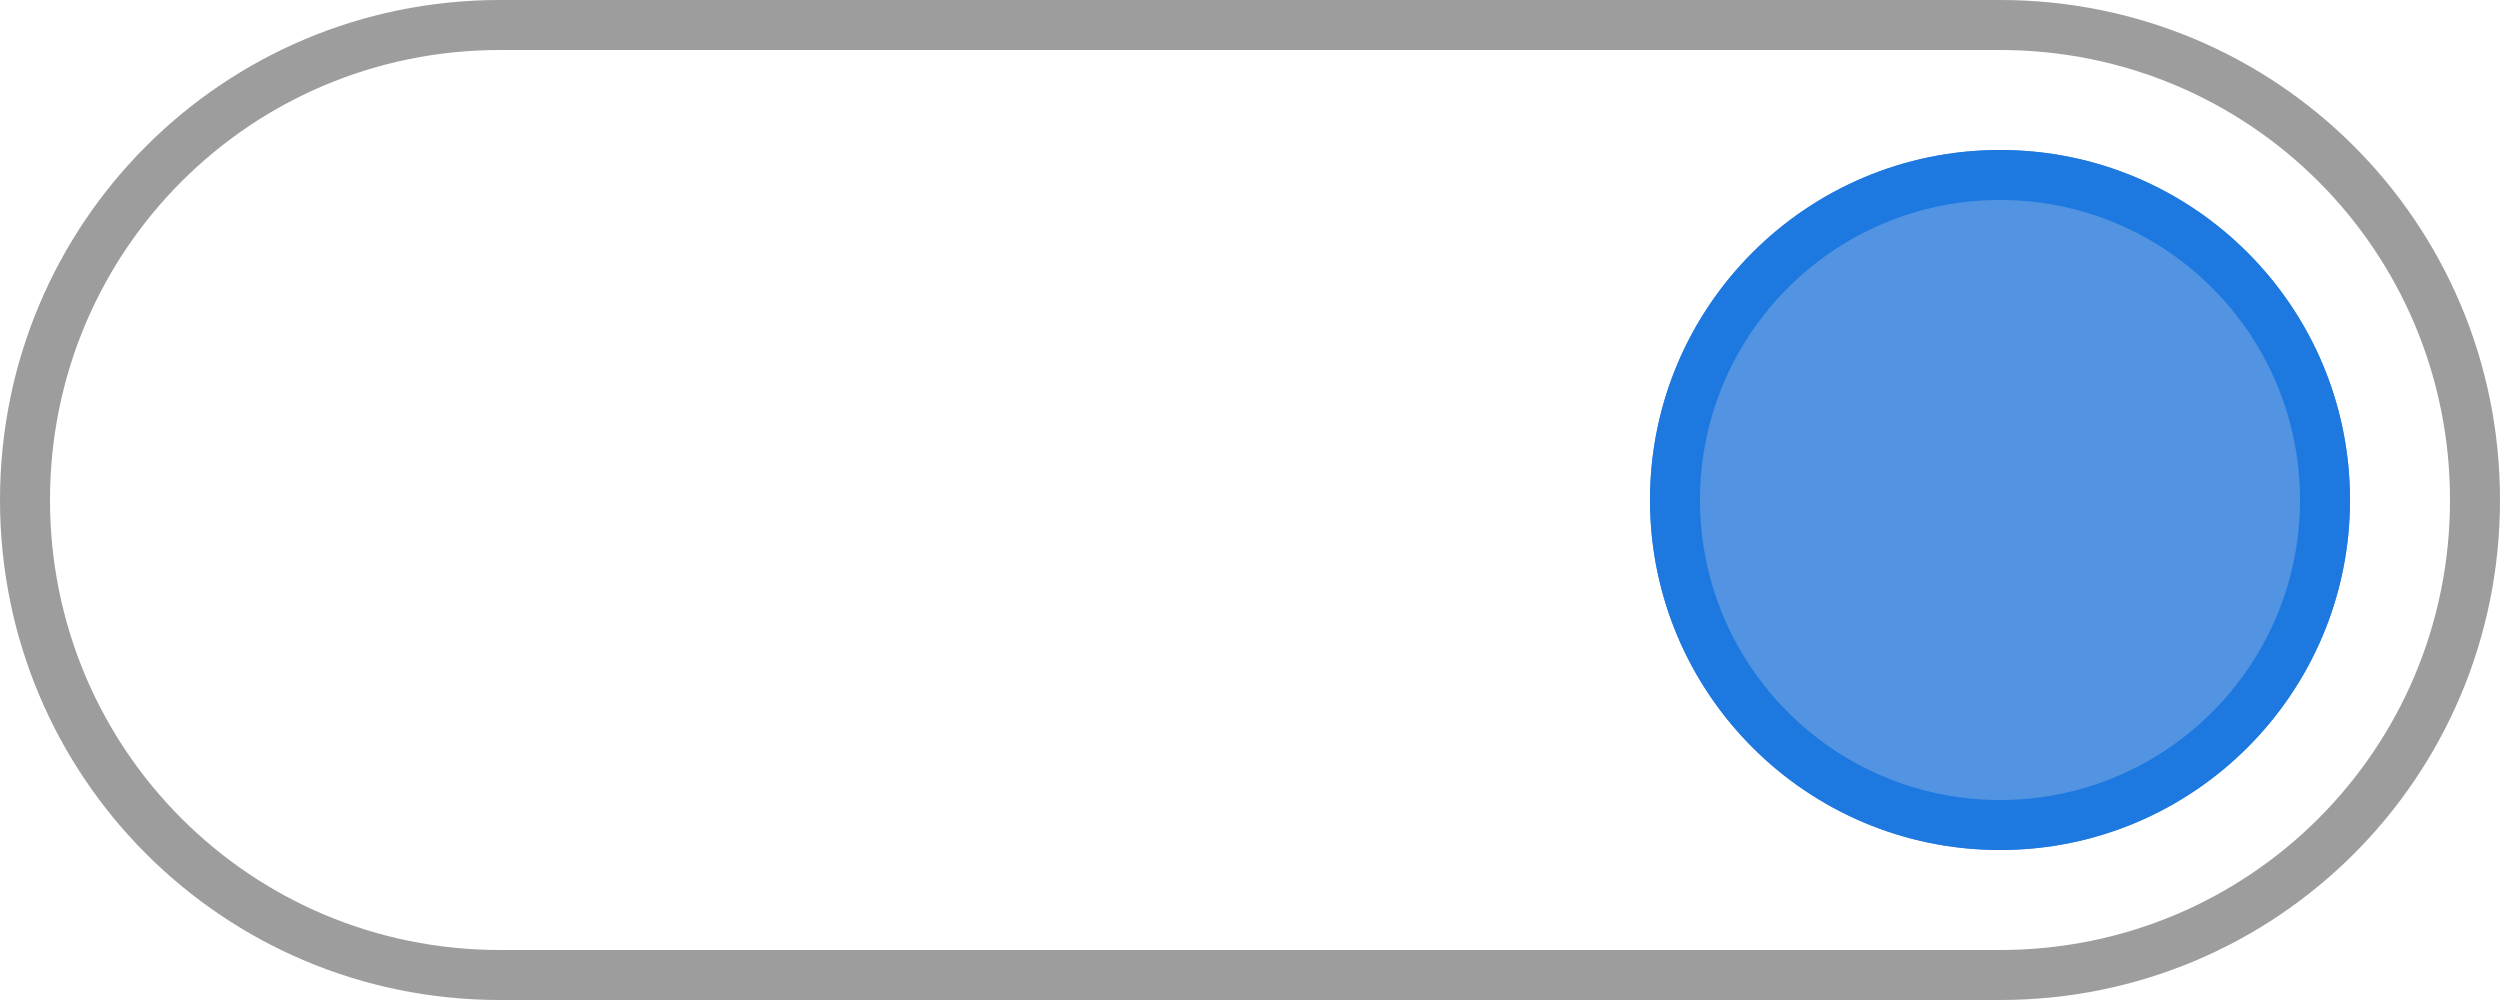
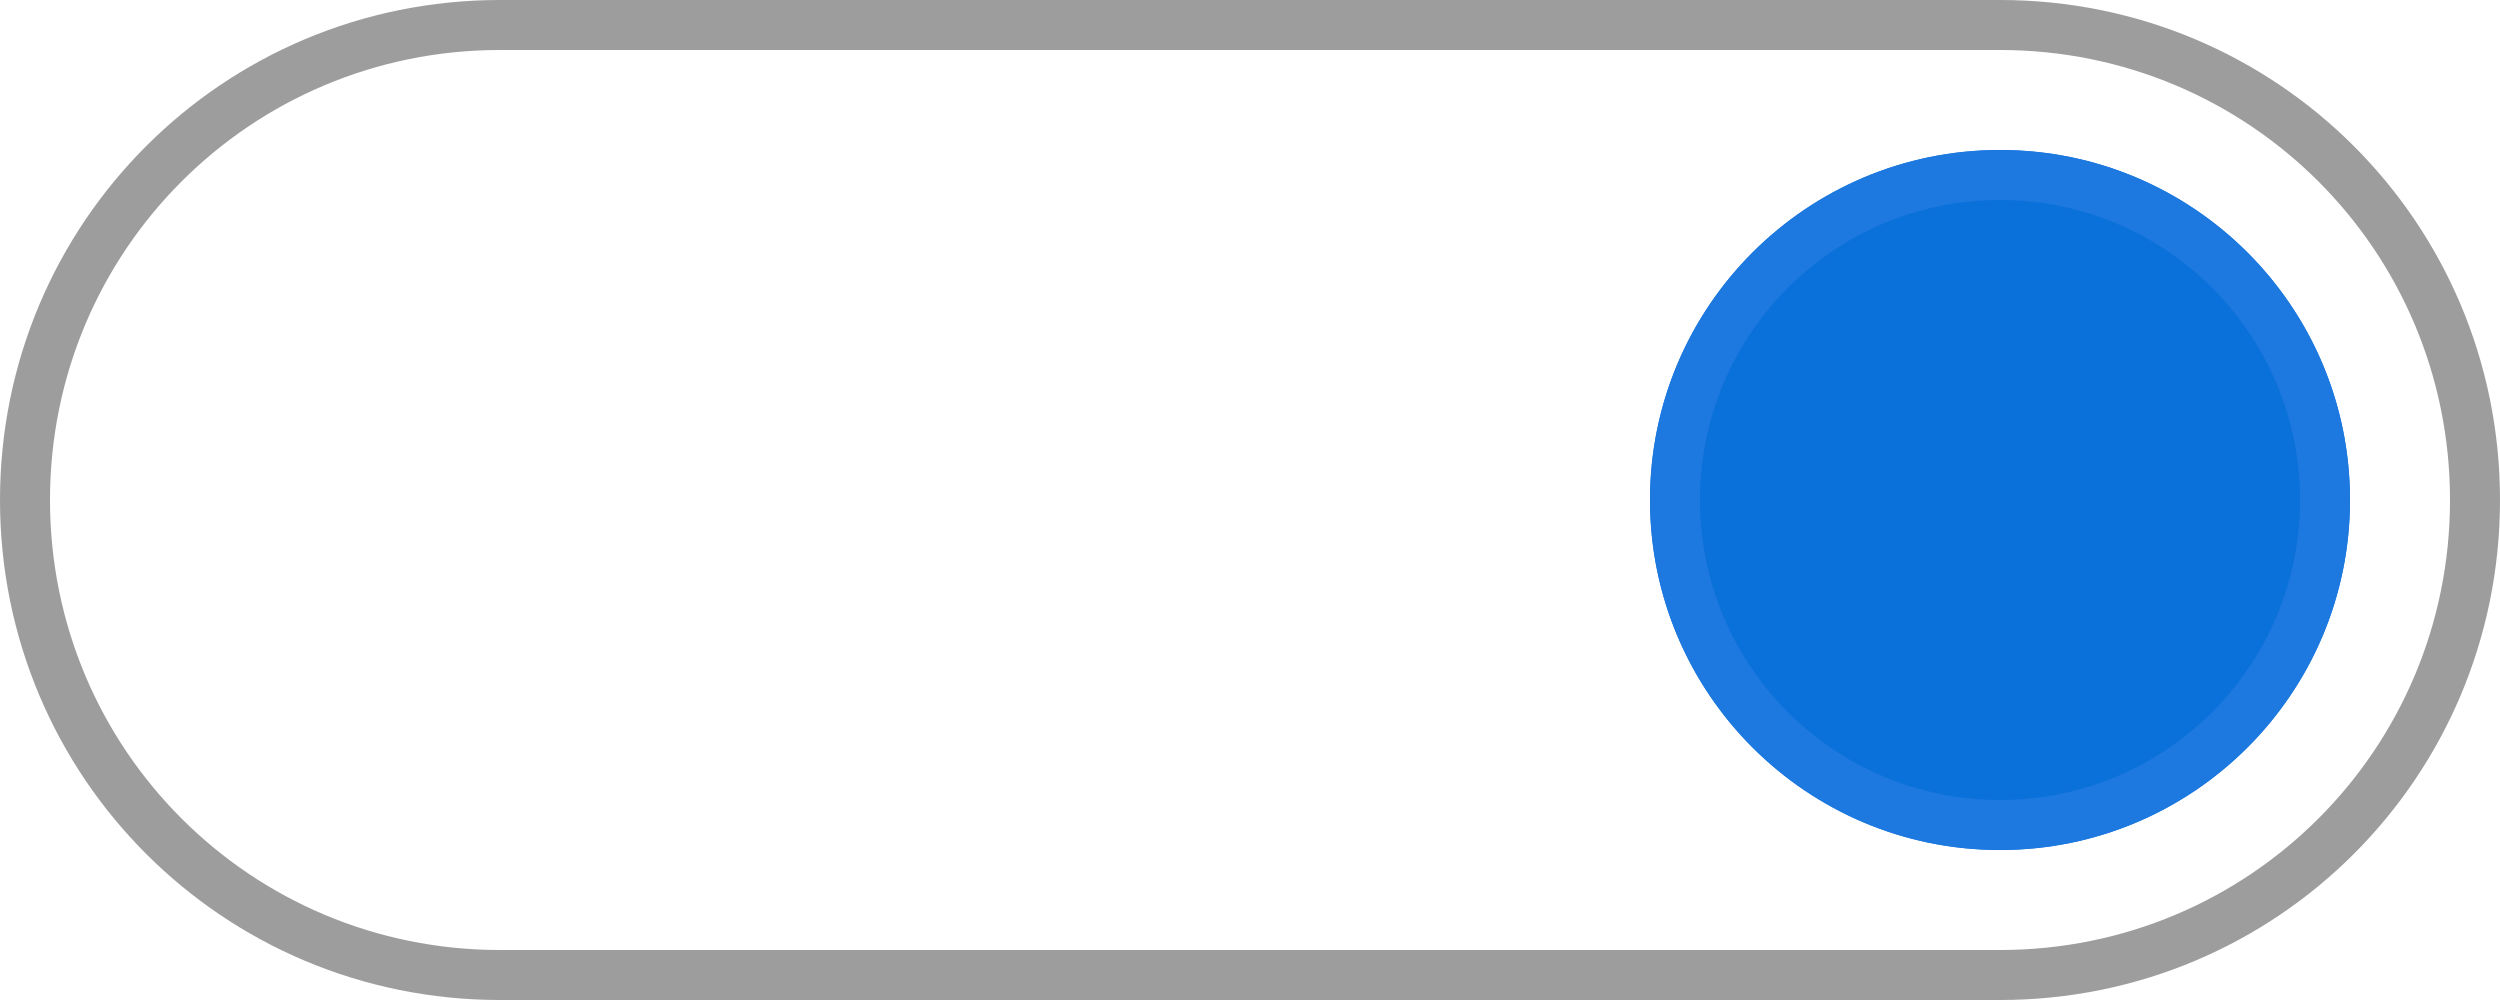
<svg xmlns="http://www.w3.org/2000/svg" xmlns:ns1="http://www.openswatchbook.org/uri/2009/osb" width="50" height="20" id="svg7539" version="1.1">
  <defs id="defs7541">
    <linearGradient id="selected_fg_color" ns1:paint="solid">
      <stop style="stop-color:#ffffffgit;stop-opacity:1;" offset="0" id="stop4181" />
    </linearGradient>
    <linearGradient id="selected_bg_color" ns1:paint="solid">
-       <stop style="stop-color:#5294e2;stop-opacity:1;" offset="0" id="stop4166" />
+       <stop style="stop-color:#0a70da;stop-opacity:1;" offset="0" id="stop4166" />
    </linearGradient>
    <linearGradient id="linearGradient4695-1-4-3-5-0-6">
      <stop id="stop4697-9-9-7-0-1-5" style="stop-color:#000000;stop-opacity:1;" offset="0" />
      <stop id="stop4699-5-8-9-0-4-0" style="stop-color:#000000;stop-opacity:0" offset="1" />
    </linearGradient>
    <linearGradient id="linearGradient3768-6">
      <stop style="stop-color:#0f0f0f;stop-opacity:1;" offset="0" id="stop3770-0" />
      <stop id="stop3778-6" offset="0.078" style="stop-color:#171717;stop-opacity:1;" />
      <stop style="stop-color:#171717;stop-opacity:1;" offset="0.974" id="stop3774-2" />
      <stop style="stop-color:#1b1b1b;stop-opacity:1;" offset="1" id="stop3776-2" />
    </linearGradient>
    <linearGradient id="linearGradient3969-0-4">
      <stop style="stop-color:#353537;stop-opacity:1;" offset="0" id="stop3971-2-6" />
      <stop style="stop-color:#4d4f52;stop-opacity:1;" offset="1" id="stop3973-0-1" />
    </linearGradient>
    <linearGradient id="linearGradient3938">
      <stop id="stop3940" offset="0" style="stop-color:#ffffff;stop-opacity:0;" />
      <stop id="stop3942" offset="1" style="stop-color:#ffffff;stop-opacity:0.549;" />
    </linearGradient>
    <linearGradient id="linearGradient6523">
      <stop id="stop6525" offset="0" style="stop-color:#1a1a1a;stop-opacity:1;" />
      <stop id="stop6527" offset="1" style="stop-color:#1a1a1a;stop-opacity:0;" />
    </linearGradient>
    <linearGradient id="linearGradient3938-6">
      <stop id="stop3940-4" offset="0" style="stop-color:#bebebe;stop-opacity:1;" />
      <stop id="stop3942-8" offset="1" style="stop-color:#ffffff;stop-opacity:1;" />
    </linearGradient>
  </defs>
  <g id="layer1" transform="translate(-120,88)">
    <g transform="translate(-886,-448)" style="display:inline;opacity:1" id="switch-active-2">
      <g style="display:inline" id="switch-active" transform="translate(1156,632.6378)">
        <path id="rect732" transform="translate(-8.000005,-285.6378)" d="m -132,13 c -5.54,0 -10,4.46 -10,10 0,5.54 4.46,10 10,10 h 30 c 5.54,0 10,-4.46 10,-10 0,-5.54 -4.46,-10 -10,-10 z m 0,1 h 30 c 4.986,0 9,4.014 9,9 0,4.986 -4.014,9 -9,9 h -30 c -4.986,0 -9,-4.014 -9,-9 0,-4.986 4.014,-9 9,-9 z" style="opacity:1;fill:#9d9d9d;fill-opacity:1;stroke:none;stroke-width:0.58;stroke-linecap:round;stroke-linejoin:miter;stroke-miterlimit:4;stroke-dasharray:none;stroke-opacity:1;paint-order:stroke fill markers" />
-         <circle r="7" cy="-262.638" cx="-110" id="path1542" style="opacity:1;fill:#5294e2;fill-opacity:1;stroke:none;stroke-width:1.077;stroke-linecap:round;stroke-linejoin:miter;stroke-miterlimit:4;stroke-dasharray:none;stroke-opacity:1;paint-order:stroke fill markers" />
+         <circle r="7" cy="-262.638" cx="-110" id="path1542" style="opacity:1;fill:#0a70da;fill-opacity:1;stroke:none;stroke-width:1.077;stroke-linecap:round;stroke-linejoin:miter;stroke-miterlimit:4;stroke-dasharray:none;stroke-opacity:1;paint-order:stroke fill markers" />
        <path id="circle737" transform="translate(-8.000005,-285.6378)" d="m -102,16 a 7,7 0 0 0 -7,7 7,7 0 0 0 7,7 7,7 0 0 0 7,-7 7,7 0 0 0 -7,-7 z m 0,1 a 6,6 0 0 1 6,6 6,6 0 0 1 -6,6 6,6 0 0 1 -6,-6 6,6 0 0 1 6,-6 z" style="opacity:1;fill:#1d78df;fill-opacity:1;stroke:none;stroke-width:1.077;stroke-linecap:round;stroke-linejoin:miter;stroke-miterlimit:4;stroke-dasharray:none;stroke-opacity:1;paint-order:stroke fill markers" />
      </g>
    </g>
  </g>
</svg>
